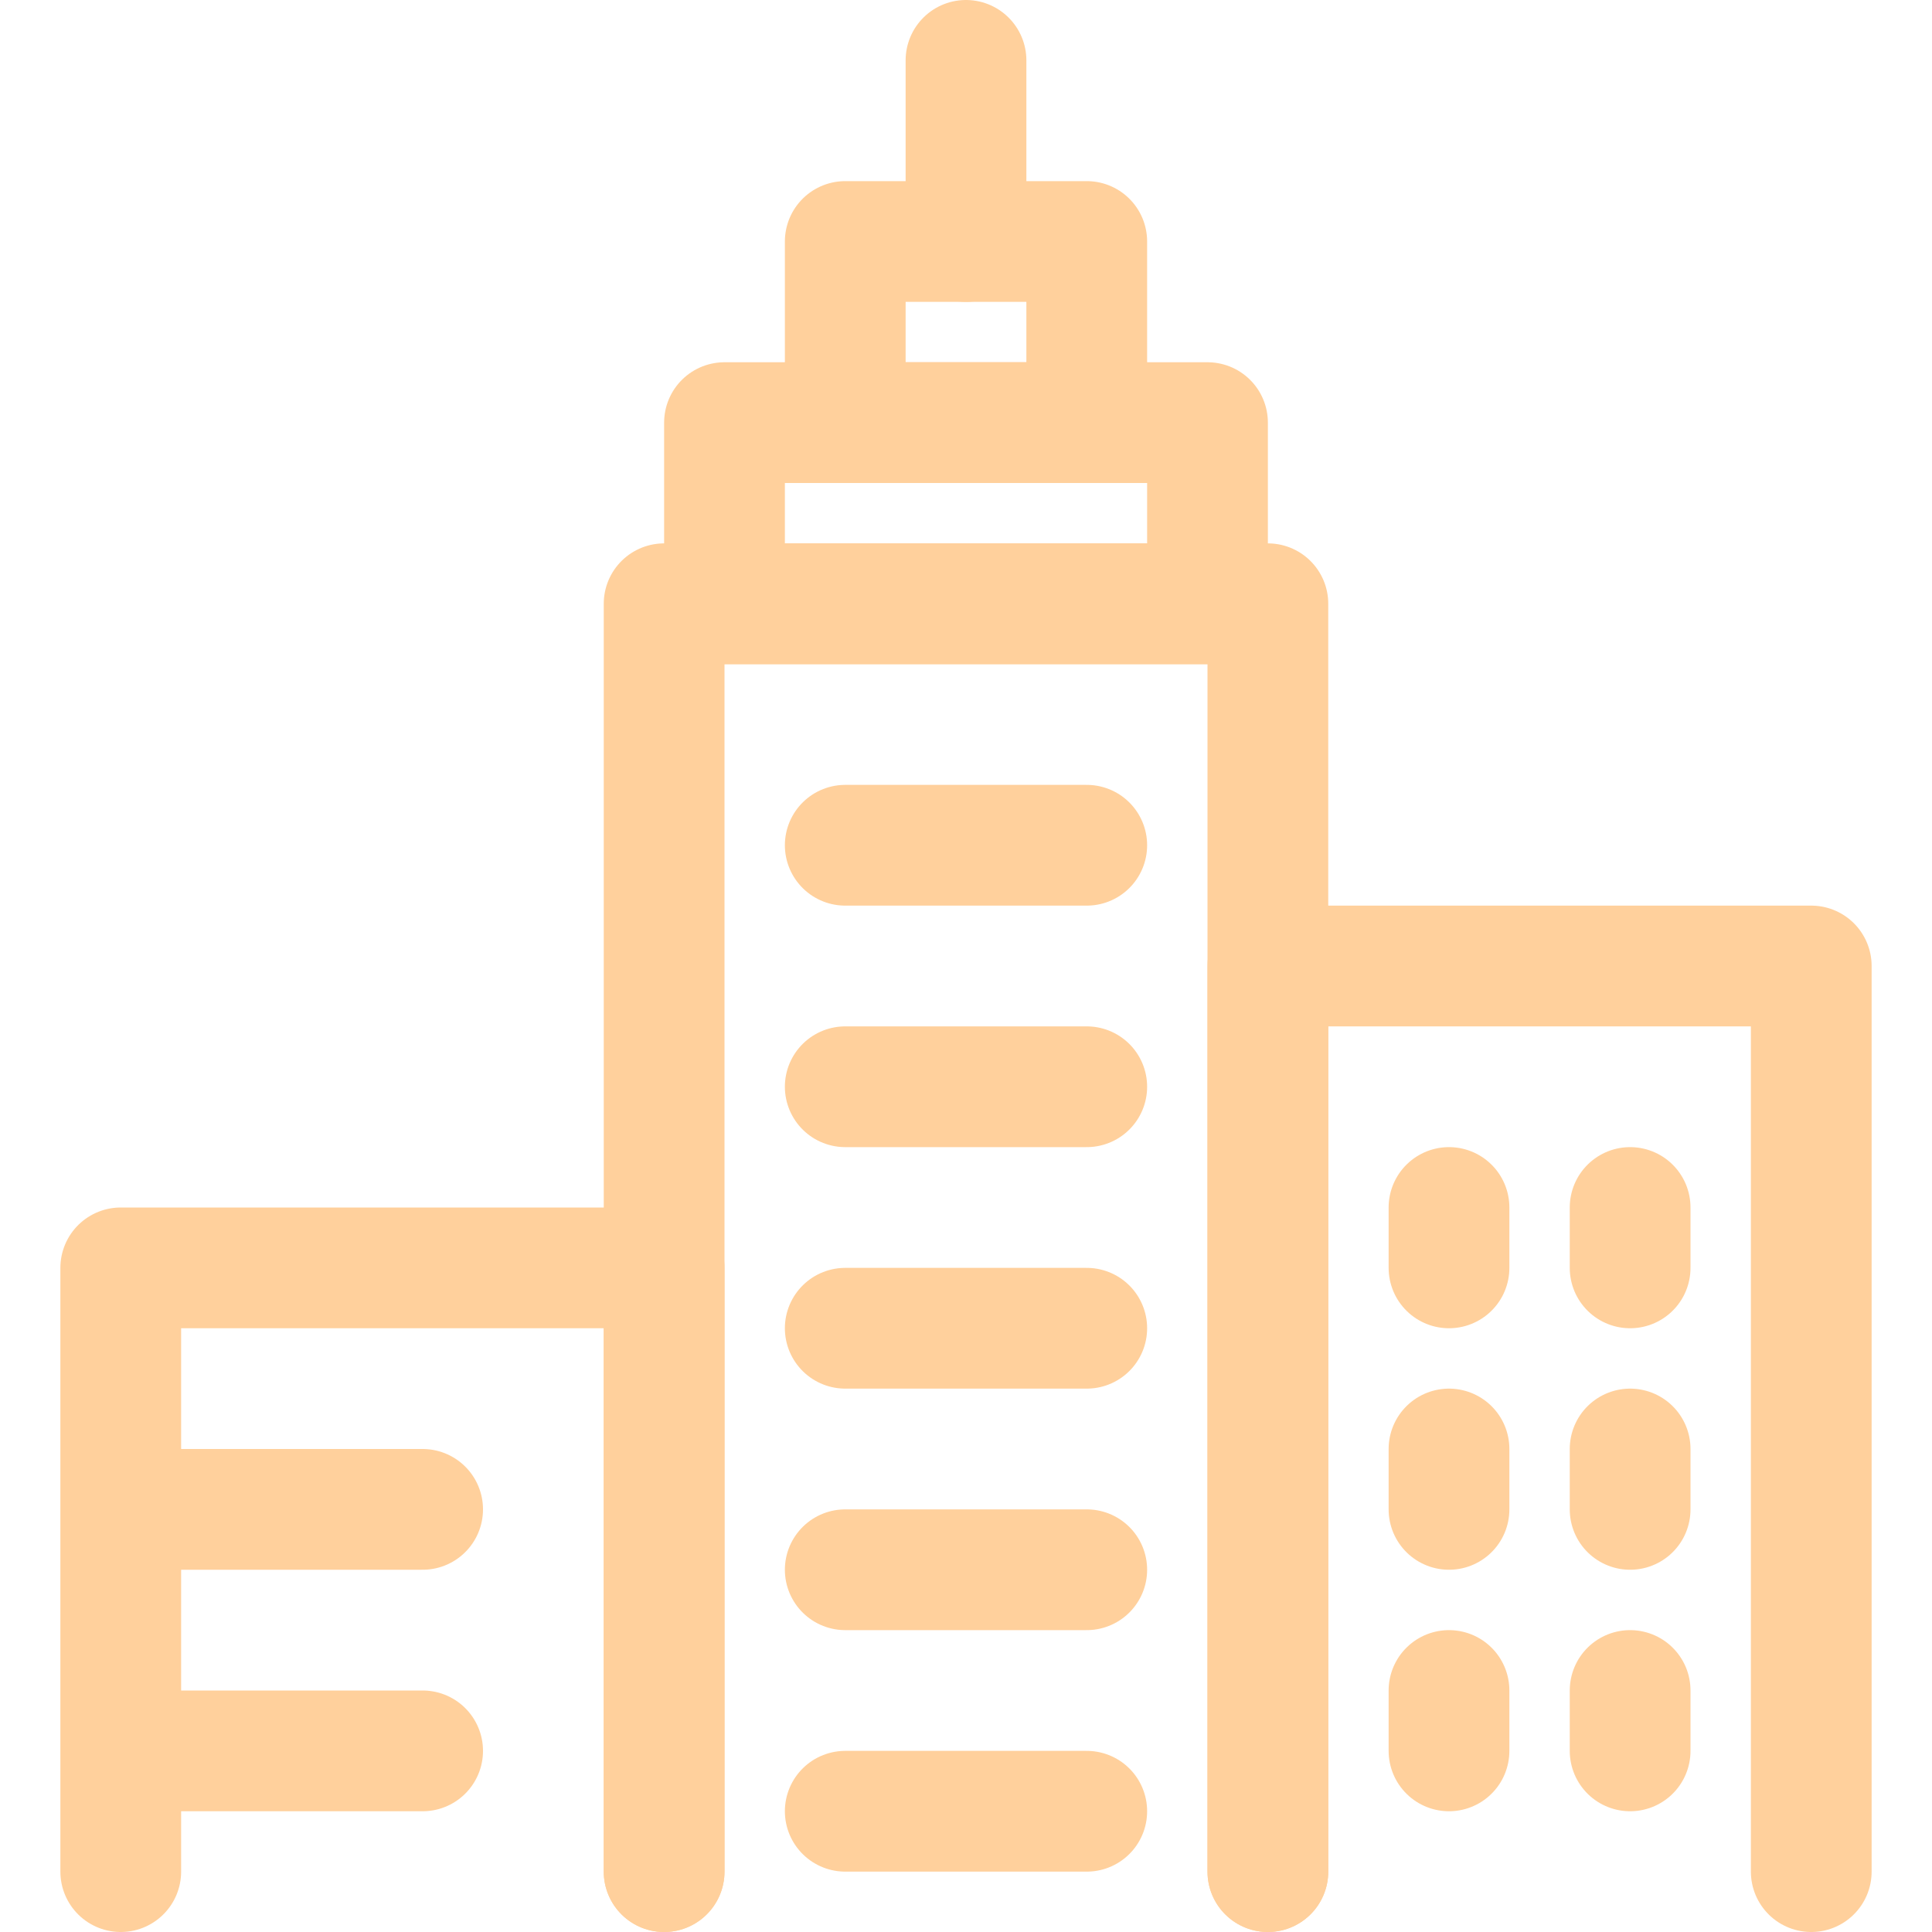
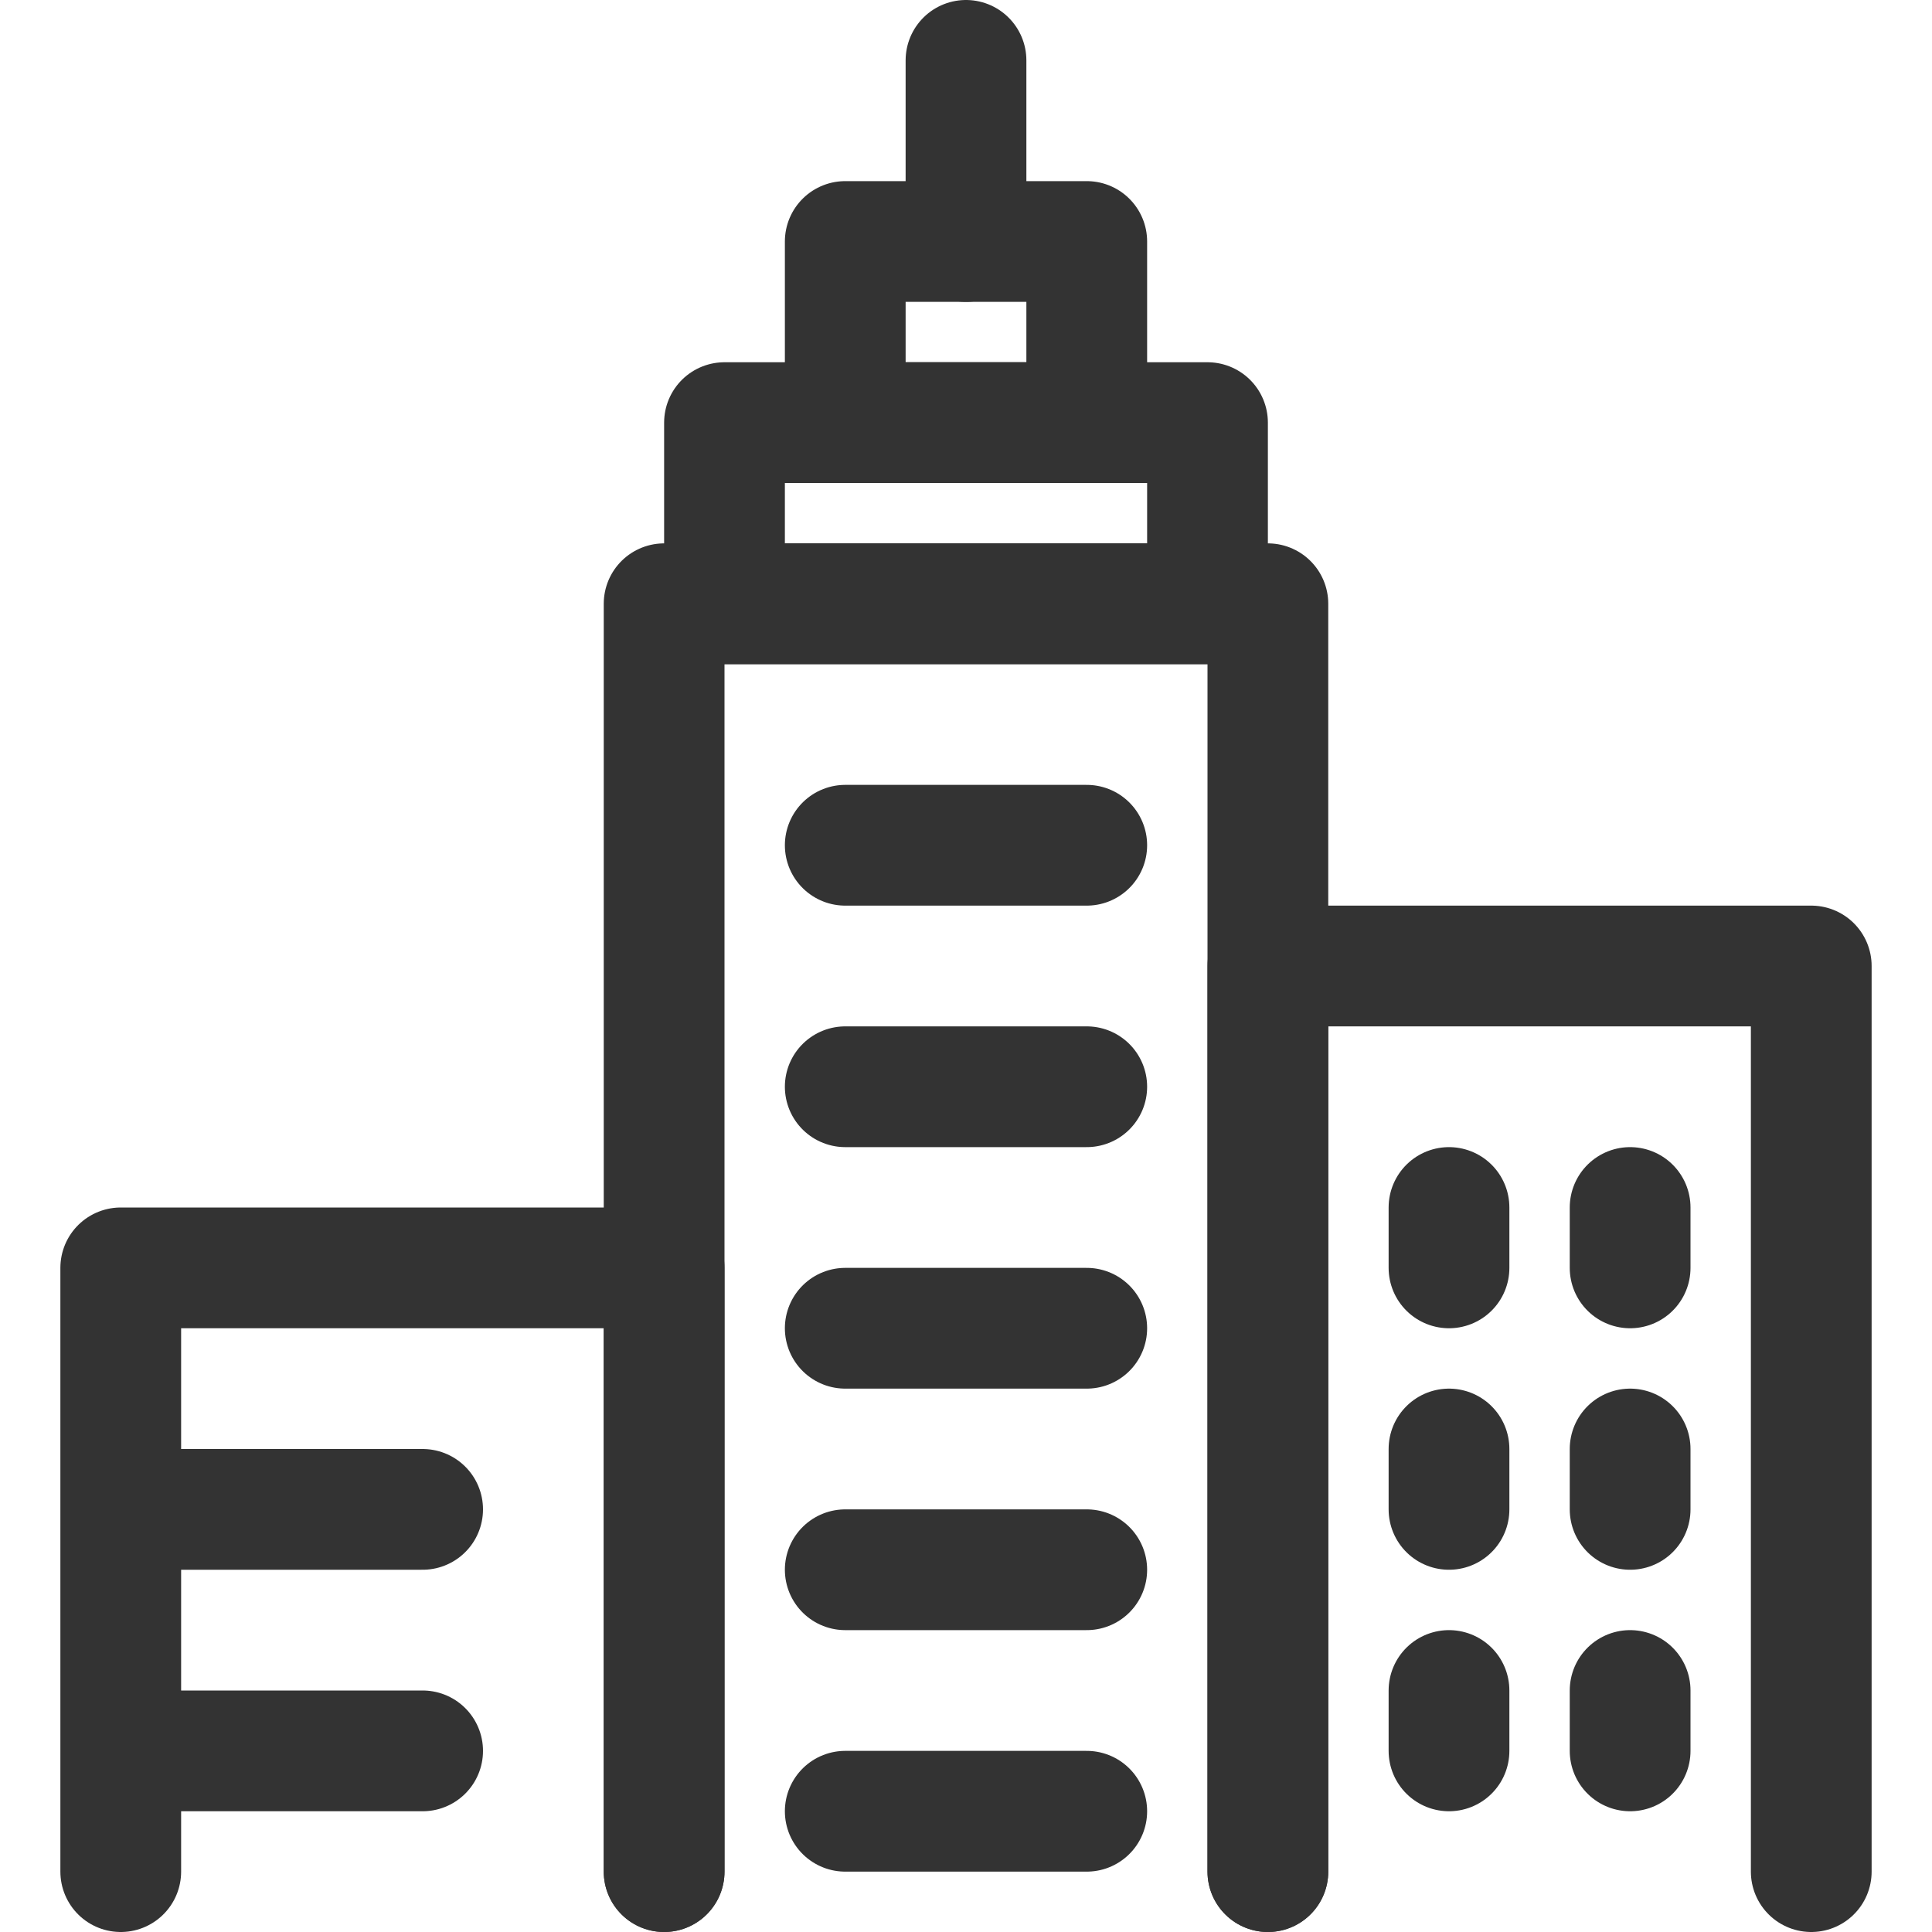
<svg xmlns="http://www.w3.org/2000/svg" version="1.1" id="Icons" x="0px" y="0px" viewBox="0 0 32 32" style="enable-background:new 0 0 32 32;" xml:space="preserve">
  <style type="text/css">
- 	.st0{fill:none;stroke:#ffd09c;stroke-width:2;stroke-linecap:round;stroke-linejoin:round;stroke-miterlimit:10;}
+ 	.st0{fill:none;stroke:#333;stroke-width:2;stroke-linecap:round;stroke-linejoin:round;stroke-miterlimit:10;}
</style>
  <polyline class="st0" points="11,31 11,10 21,10 21,31 " />
  <polyline class="st0" points="21,31 21,16 30,16 30,31 " />
  <polyline class="st0" points="2,31 2,21 11,21 11,31 " />
  <rect x="12" y="7" class="st0" width="8" height="3" />
  <rect x="14" y="4" class="st0" width="4" height="3" />
  <line class="st0" x1="16" y1="1" x2="16" y2="4" />
  <line class="st0" x1="14" y1="14" x2="18" y2="14" />
  <line class="st0" x1="3" y1="25" x2="7" y2="25" />
  <line class="st0" x1="3" y1="29" x2="7" y2="29" />
  <line class="st0" x1="14" y1="18" x2="18" y2="18" />
  <line class="st0" x1="14" y1="22" x2="18" y2="22" />
  <line class="st0" x1="14" y1="26" x2="18" y2="26" />
  <line class="st0" x1="14" y1="30" x2="18" y2="30" />
  <line class="st0" x1="24" y1="20" x2="24" y2="21" />
  <line class="st0" x1="27" y1="20" x2="27" y2="21" />
  <line class="st0" x1="24" y1="24" x2="24" y2="25" />
  <line class="st0" x1="27" y1="24" x2="27" y2="25" />
  <line class="st0" x1="24" y1="28" x2="24" y2="29" />
  <line class="st0" x1="27" y1="28" x2="27" y2="29" />
</svg>
